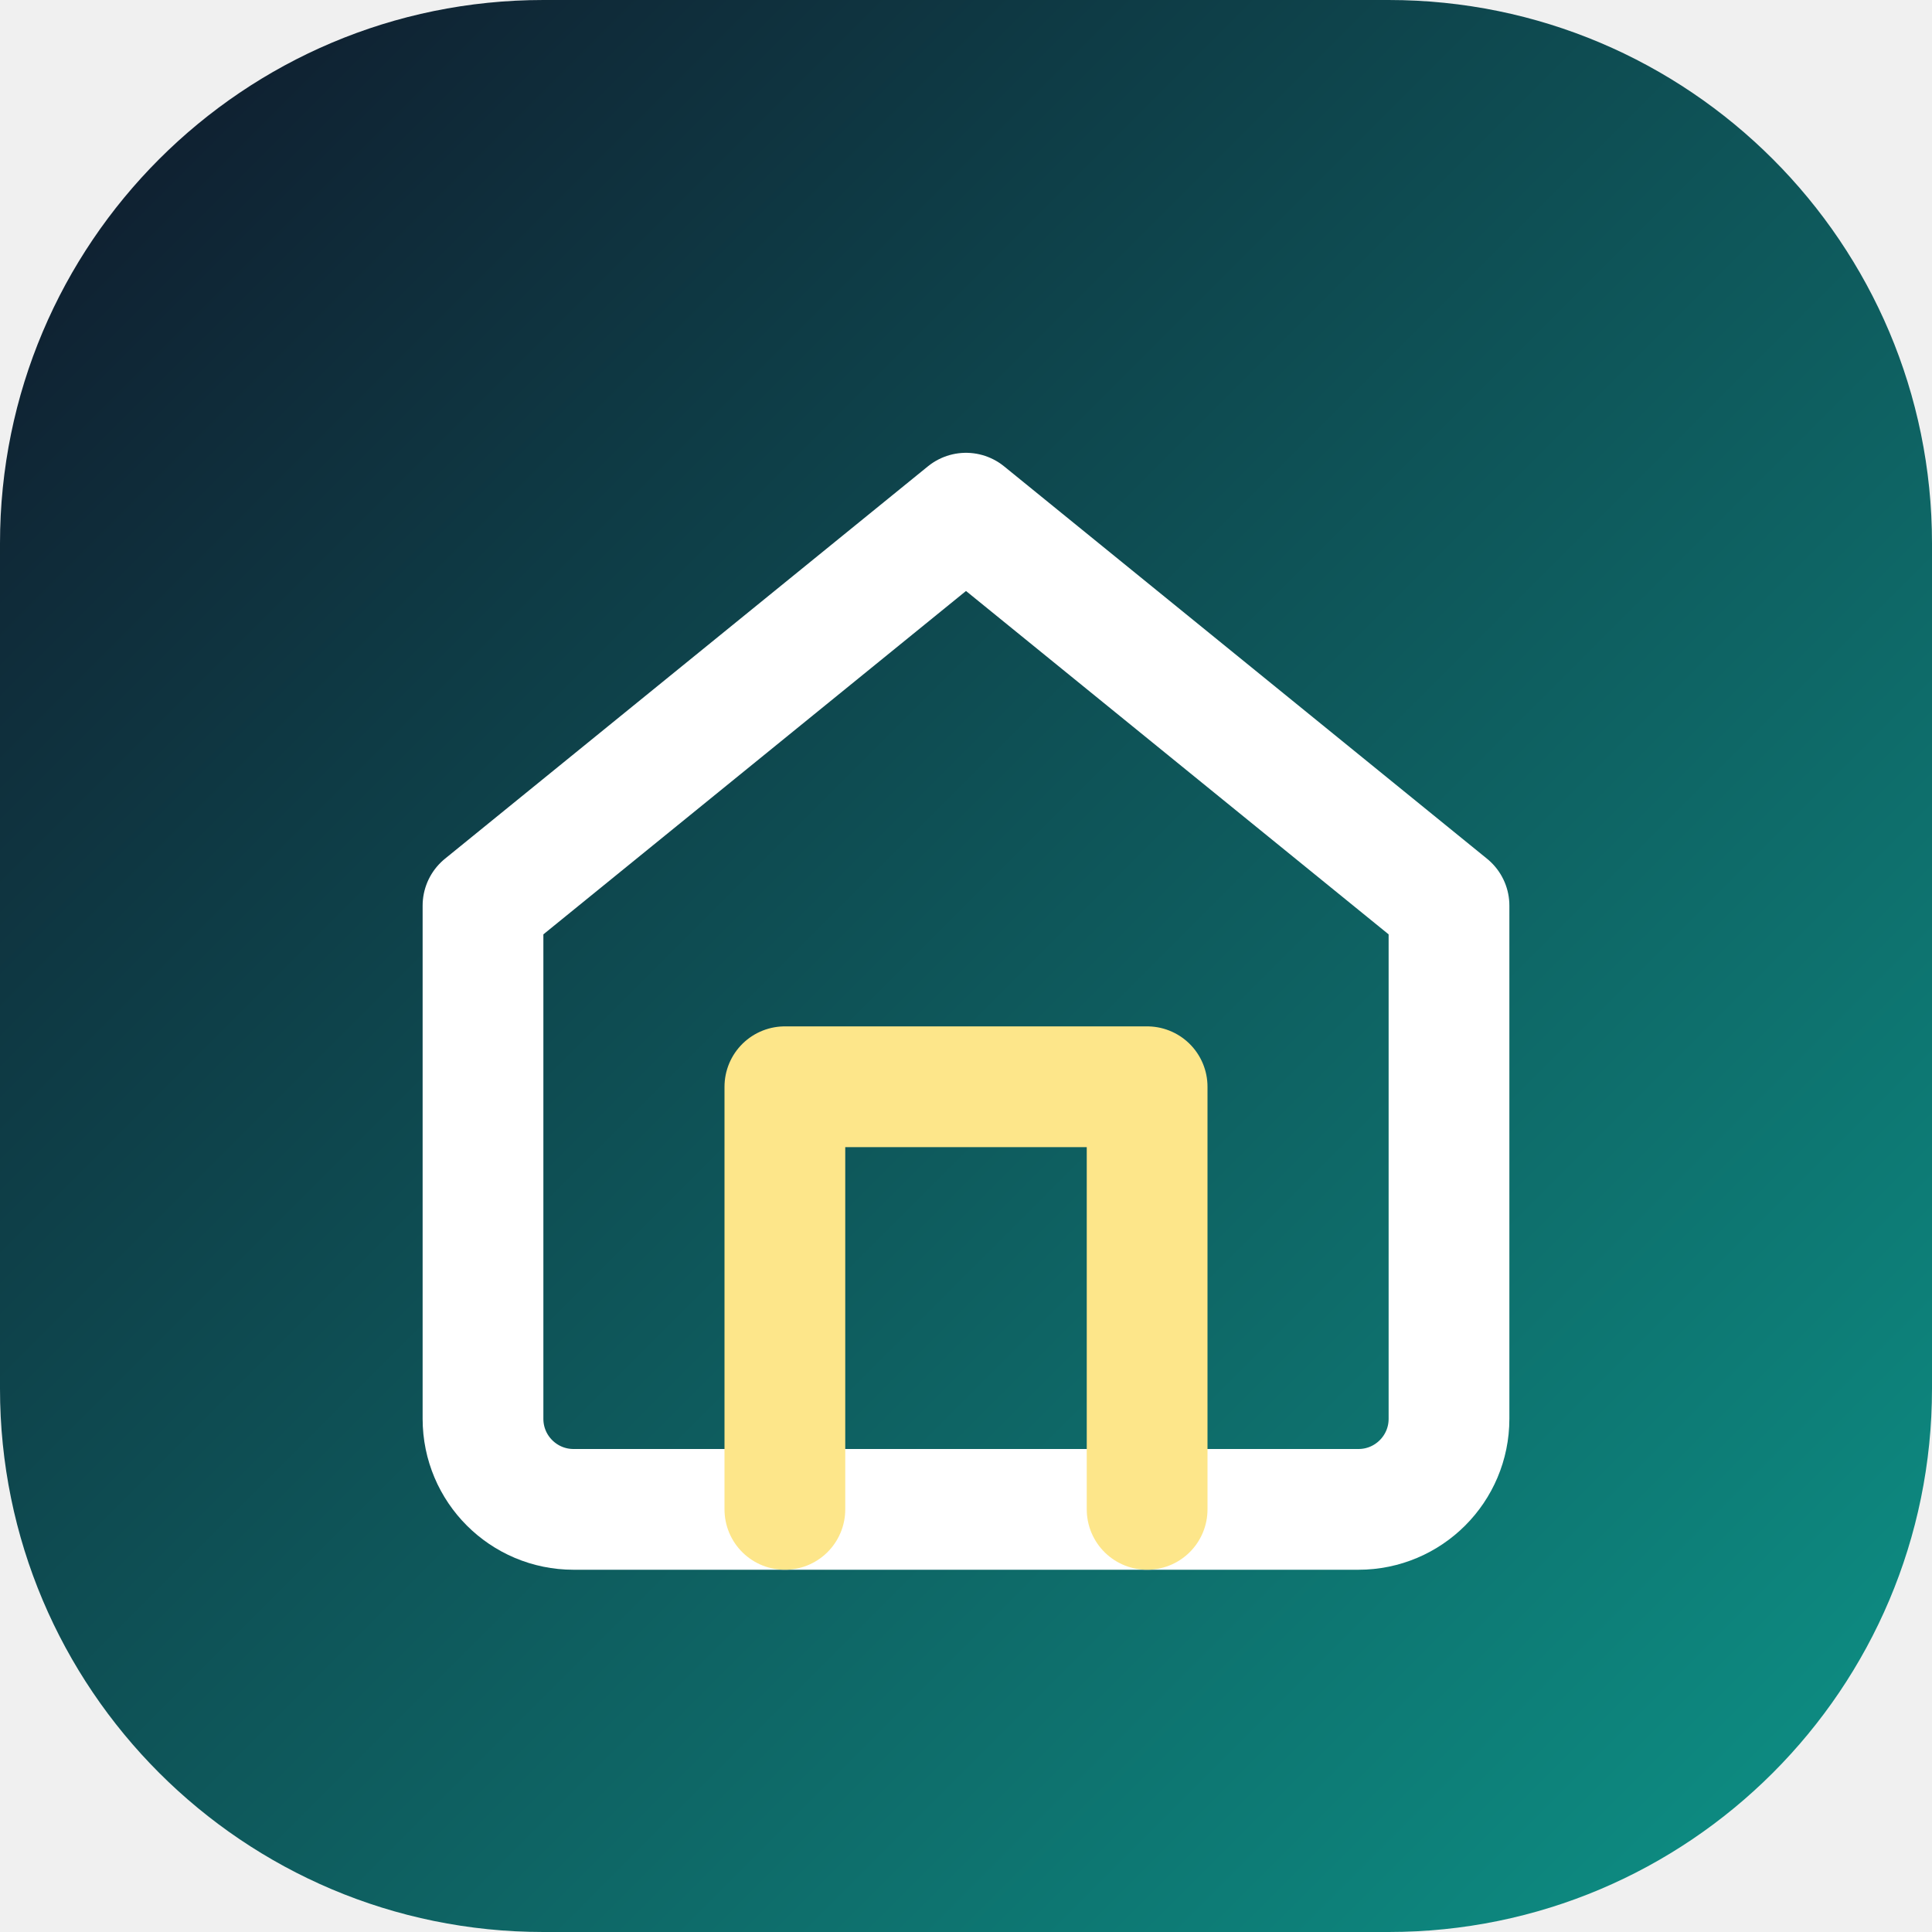
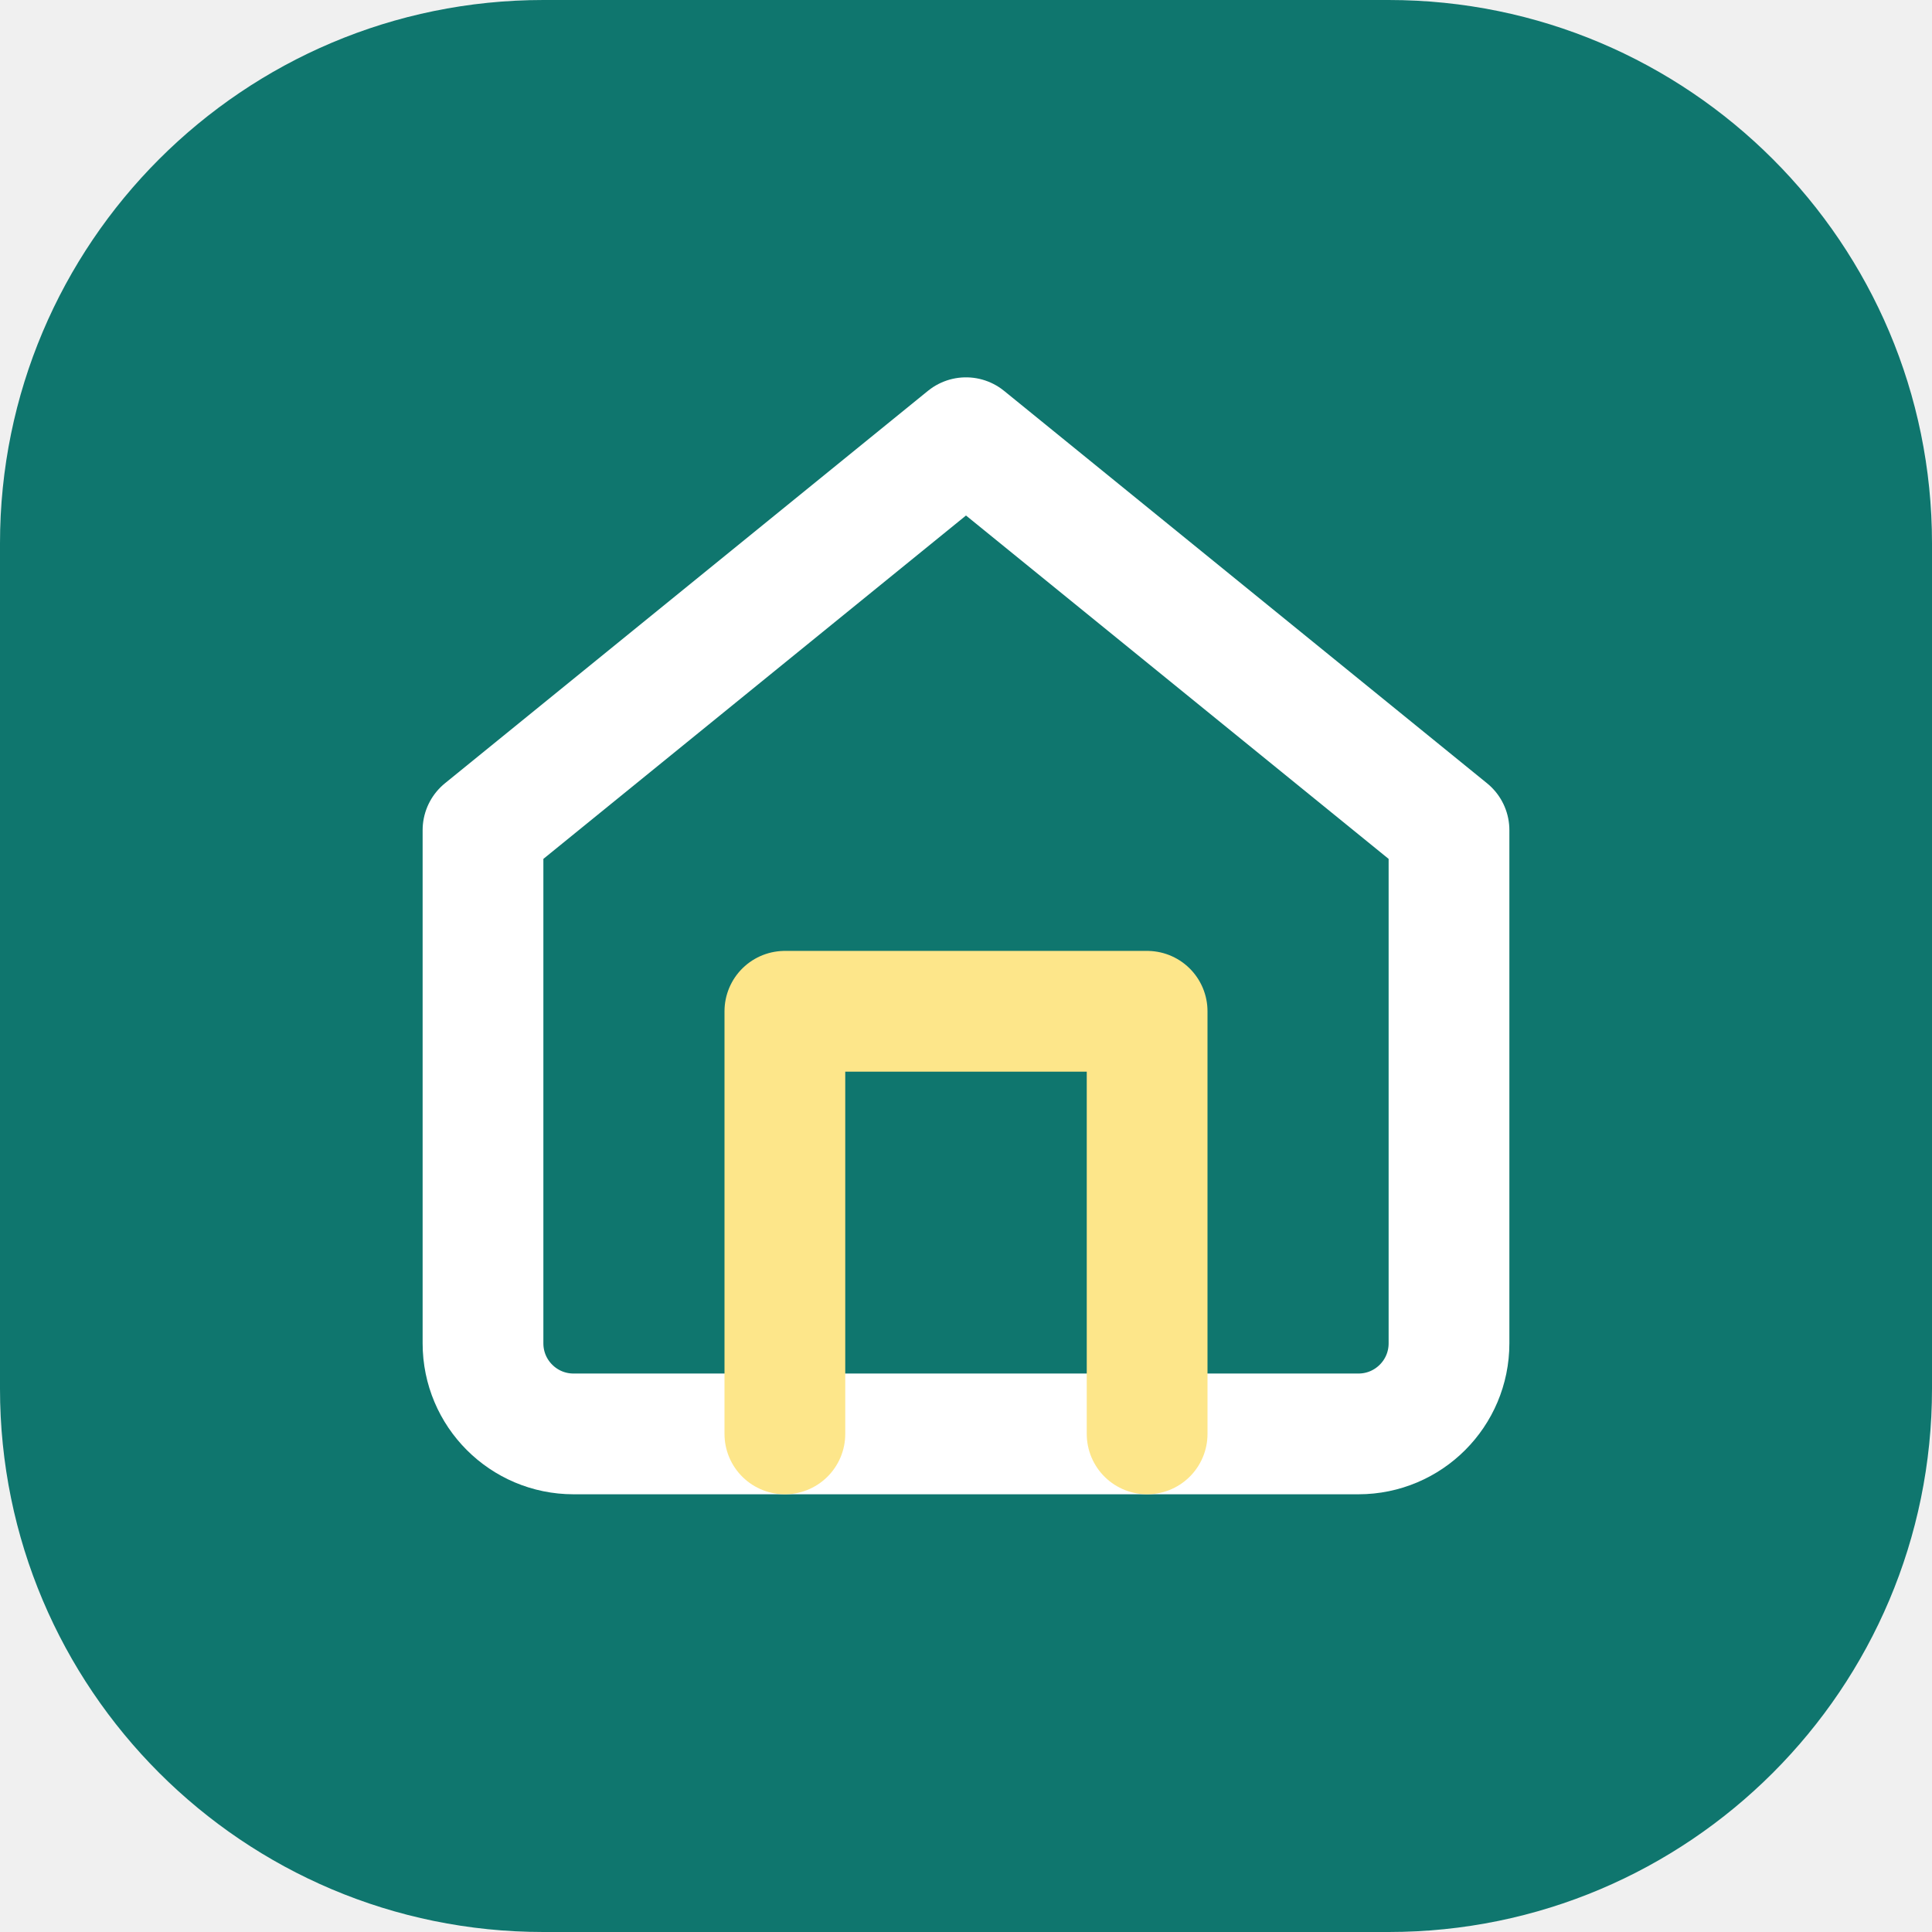
<svg xmlns="http://www.w3.org/2000/svg" viewBox="0 0 64 64" fill="none">
-   <rect width="64" height="64" rx="18" fill="url(#howardGrad)" />
-   <path d="M16 30L32 17L48 30V47C48 48.657 46.657 50 45 50H19C17.343 50 16 48.657 16 47V30Z" stroke="white" stroke-width="4" stroke-linecap="round" stroke-linejoin="round" />
-   <path d="M26 50V36H38V50" stroke="#FDE68A" stroke-width="4" stroke-linecap="round" stroke-linejoin="round" />
-   <defs>
-     <linearGradient id="howardGrad" x1="0" y1="0" x2="64" y2="64" gradientUnits="userSpaceOnUse">
-       <stop stop-color="#0F172A" />
-       <stop offset="1" stop-color="#0D9488" />
-     </linearGradient>
-   </defs>
+   <rect width="64" height="64" rx="18" fill="#0F766E" />
+   <path d="M16 27.5L32 14.5L48 27.5V44.5C48 46.157 46.657 47.5 45 47.5H19C17.343 47.5 16 46.157 16 44.5V27.5Z" stroke="white" stroke-width="4" stroke-linecap="round" stroke-linejoin="round" />
+   <path d="M26 47.5V33.5H38V47.5" stroke="#FDE68A" stroke-width="4" stroke-linecap="round" stroke-linejoin="round" />
</svg>
